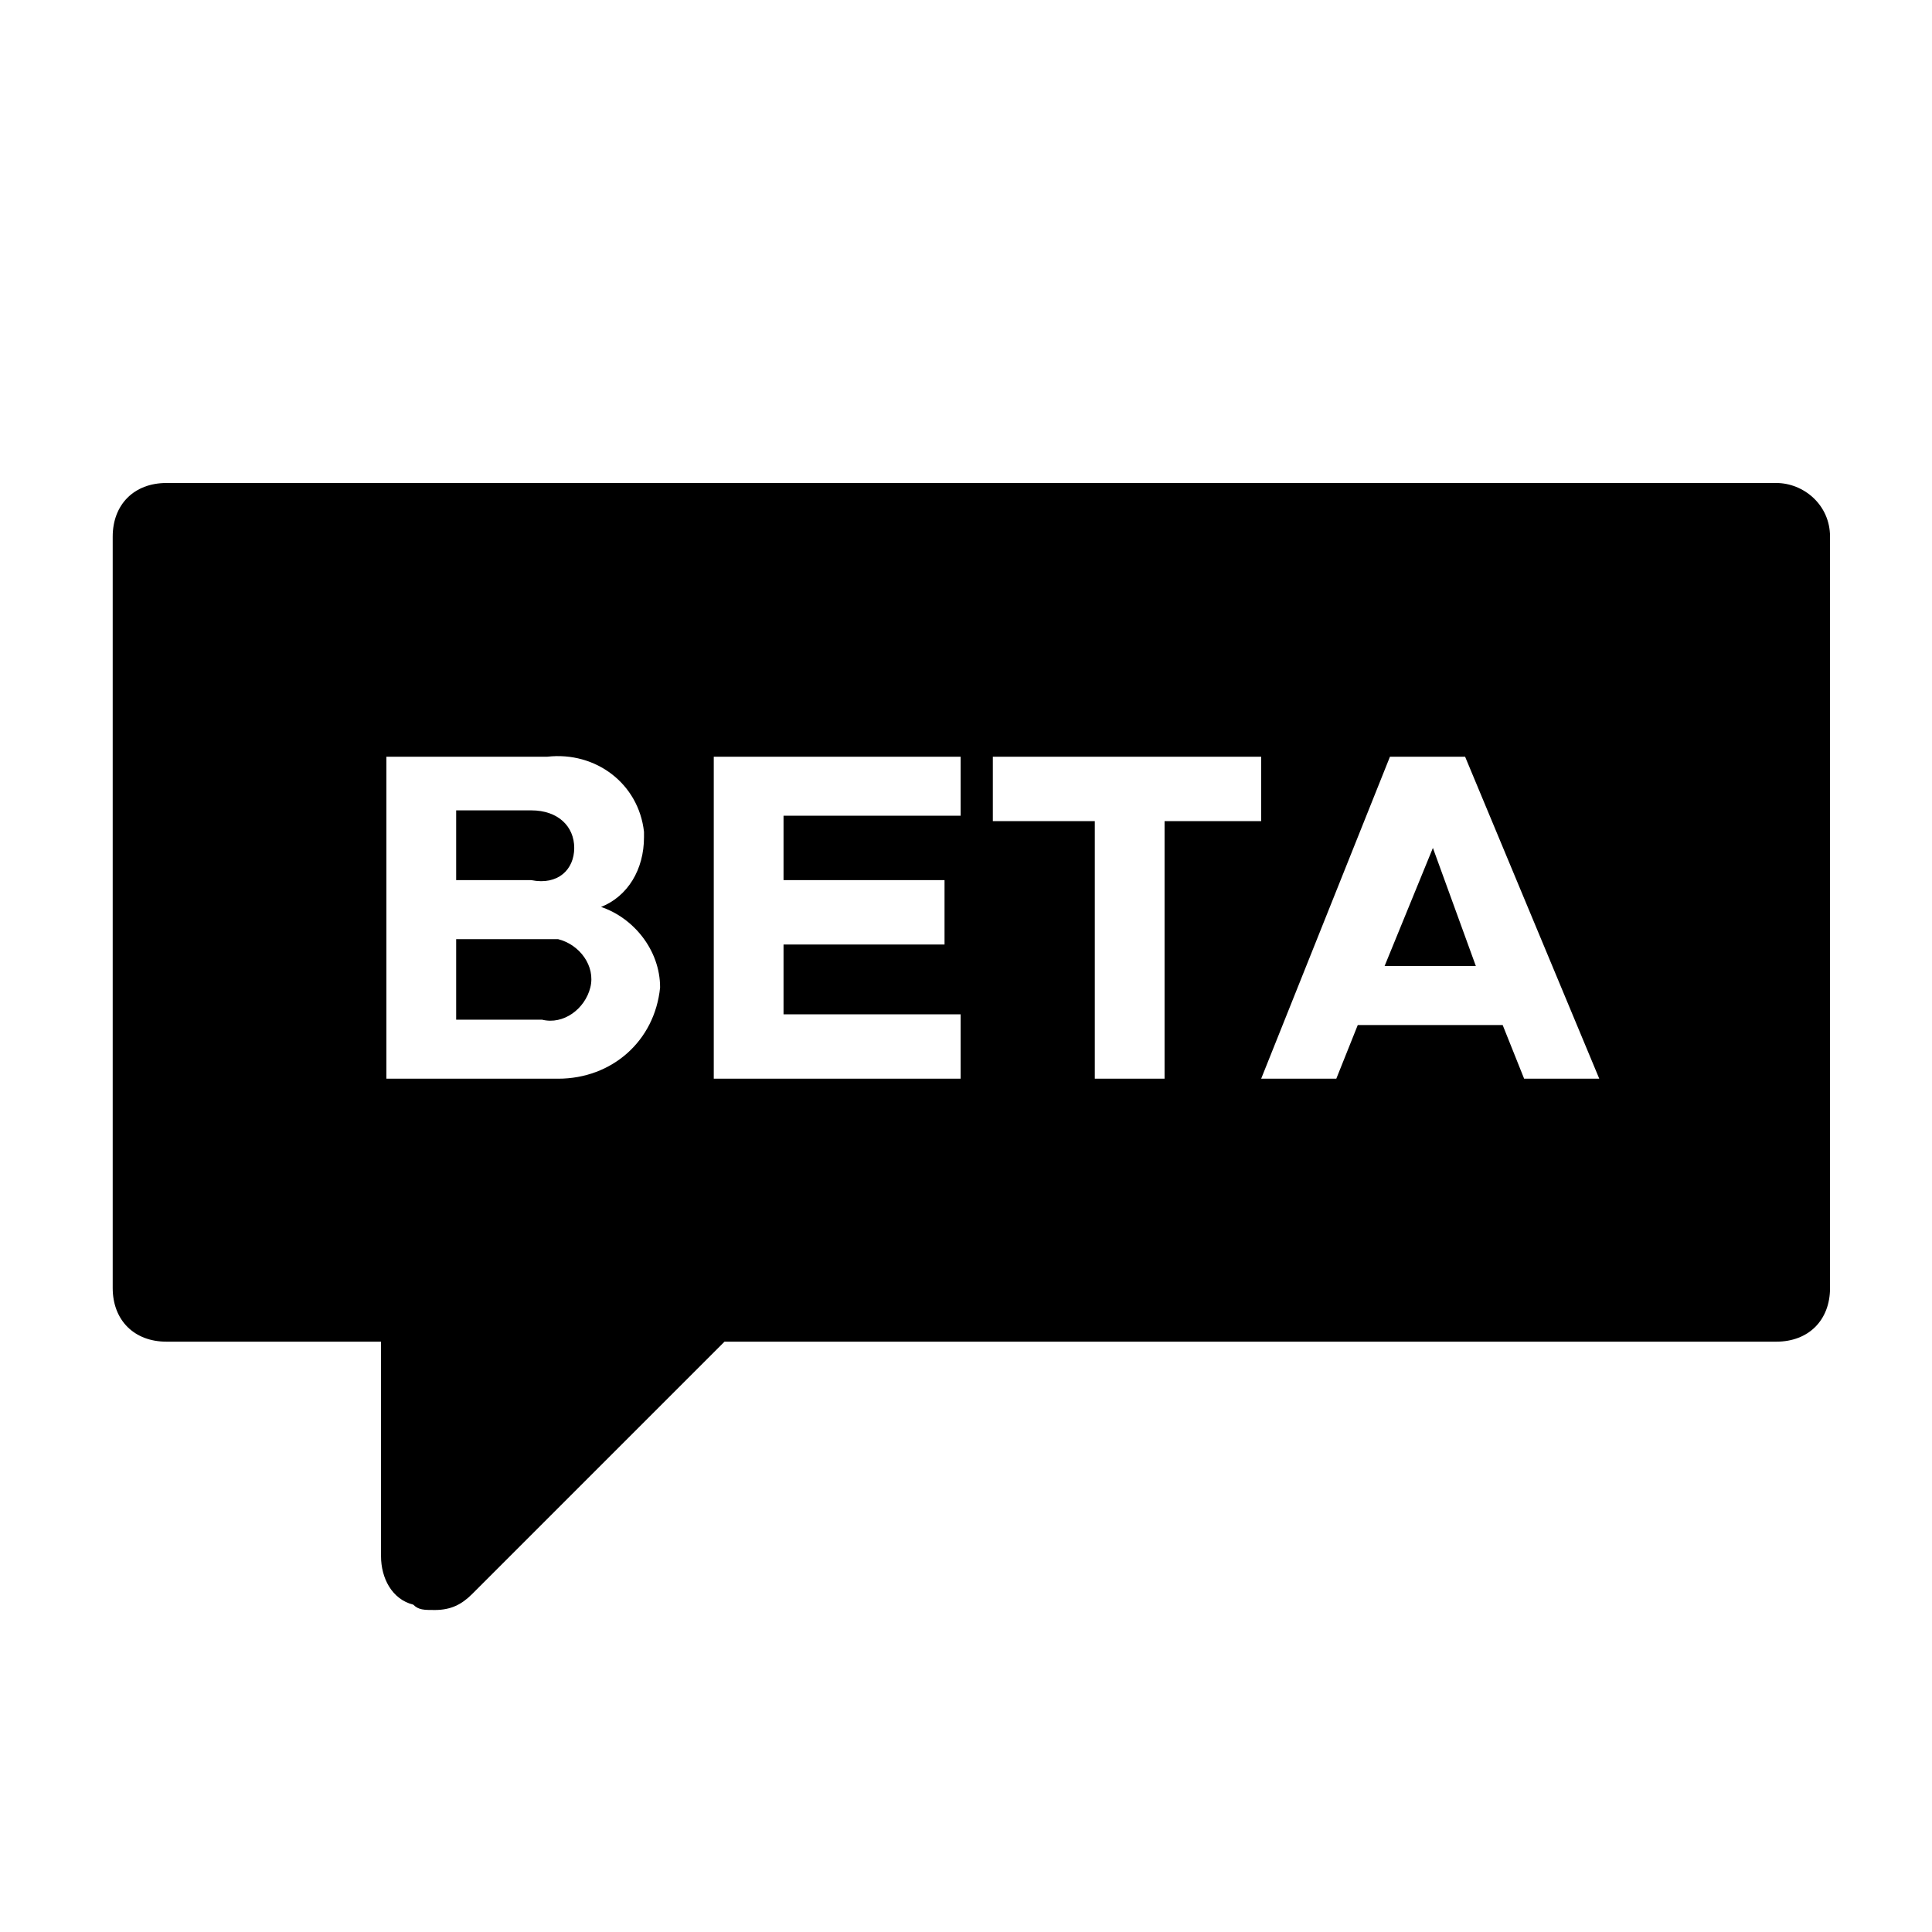
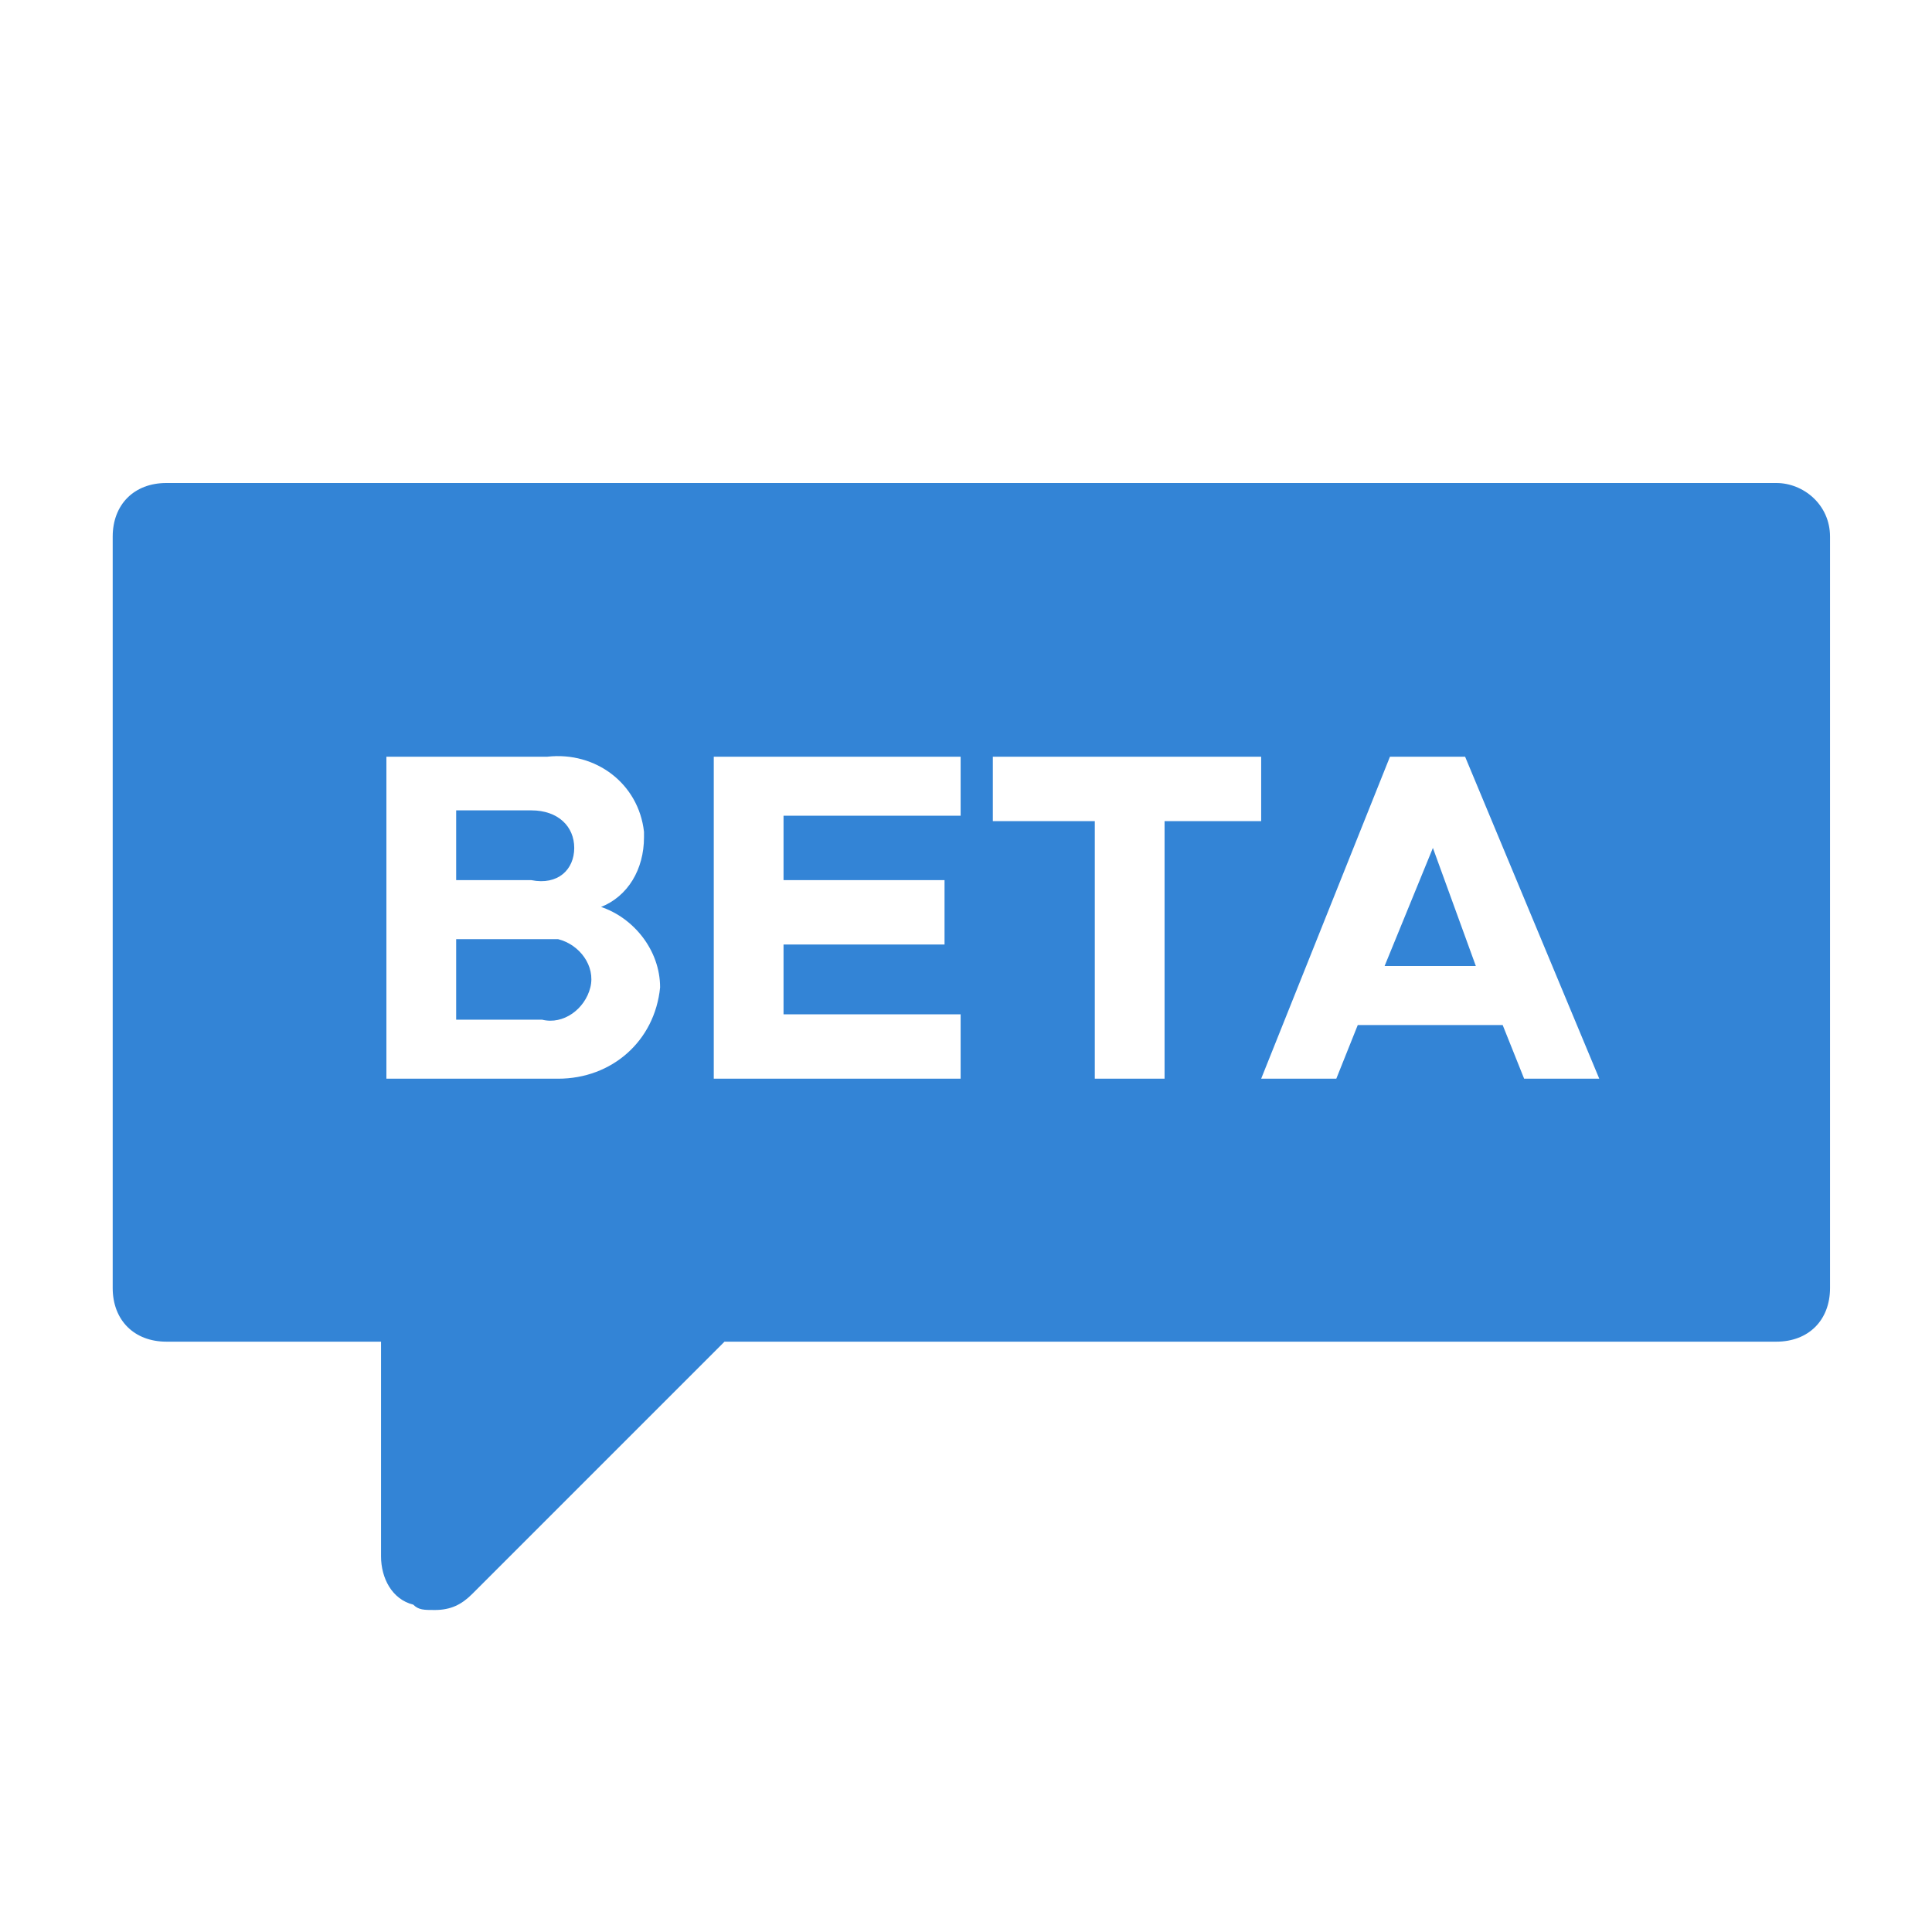
<svg xmlns="http://www.w3.org/2000/svg" width="100" height="100" viewBox="0 0 36 36">
-   <path fill="black" d="M25.8 18h1.7l-.8-2.2z" class="clr-i-solid clr-i-solid-path-1" />
-   <path fill="black" d="M10.4 17.5H8.5V19h1.6c.4.1.8-.2.9-.6s-.2-.8-.6-.9" class="clr-i-solid clr-i-solid-path-2" />
-   <path fill="black" d="M10.7 15.8c0-.4-.3-.7-.8-.7H8.5v1.3h1.4c.5.1.8-.2.8-.6" class="clr-i-solid clr-i-solid-path-3" />
-   <path fill="black" d="M33.1 9h-30c-.6 0-1 .4-1 1v14c0 .6.4 1 1 1h4v4c0 .4.2.8.6.9c.1.1.2.1.4.1c.3 0 .5-.1.7-.3l4.7-4.7h19.6c.6 0 1-.4 1-1V10c0-.6-.5-1-1-1M10.4 20.1H7.2v-6h3c.9-.1 1.7.5 1.8 1.4v.1c0 .6-.3 1.1-.8 1.3c.6.2 1.1.8 1.1 1.5c-.1 1-.9 1.7-1.9 1.7m7.5-4.9h-3.3v1.2h3v1.2h-3v1.3h3.3v1.2h-4.6v-6h4.6zm3.8 4.9h-1.3v-4.8h-1.9v-1.2h5v1.2h-1.8zm6.7 0l-.4-1h-2.7l-.4 1h-1.4l2.4-6h1.4l2.5 6z" class="clr-i-solid clr-i-solid-path-4" />
+   <path fill="#0066cccc" d="M25.8 18h1.7l-.8-2.2z" class="clr-i-solid clr-i-solid-path-1" />
+   <path fill="#0066cccc" d="M10.4 17.5H8.5V19h1.6c.4.1.8-.2.9-.6s-.2-.8-.6-.9" class="clr-i-solid clr-i-solid-path-2" />
+   <path fill="#0066cccc" d="M10.7 15.8c0-.4-.3-.7-.8-.7H8.5v1.3h1.4c.5.1.8-.2.8-.6" class="clr-i-solid clr-i-solid-path-3" />
+   <path fill="#0066cccc" d="M33.1 9h-30c-.6 0-1 .4-1 1v14c0 .6.4 1 1 1h4v4c0 .4.2.8.6.9c.1.1.2.1.4.1c.3 0 .5-.1.7-.3l4.7-4.7h19.6c.6 0 1-.4 1-1V10c0-.6-.5-1-1-1M10.4 20.1H7.2v-6h3c.9-.1 1.7.5 1.8 1.4v.1c0 .6-.3 1.1-.8 1.3c.6.2 1.1.8 1.1 1.5c-.1 1-.9 1.7-1.9 1.7m7.5-4.9h-3.3v1.2h3v1.2h-3v1.3h3.3v1.2h-4.6v-6h4.6zm3.8 4.9h-1.3v-4.8h-1.9v-1.2h5v1.2h-1.8zm6.7 0l-.4-1h-2.7l-.4 1h-1.4l2.4-6h1.4l2.5 6z" class="clr-i-solid clr-i-solid-path-4" />
  <path fill="none" d="M0 0h36v36H0z" />
</svg>
